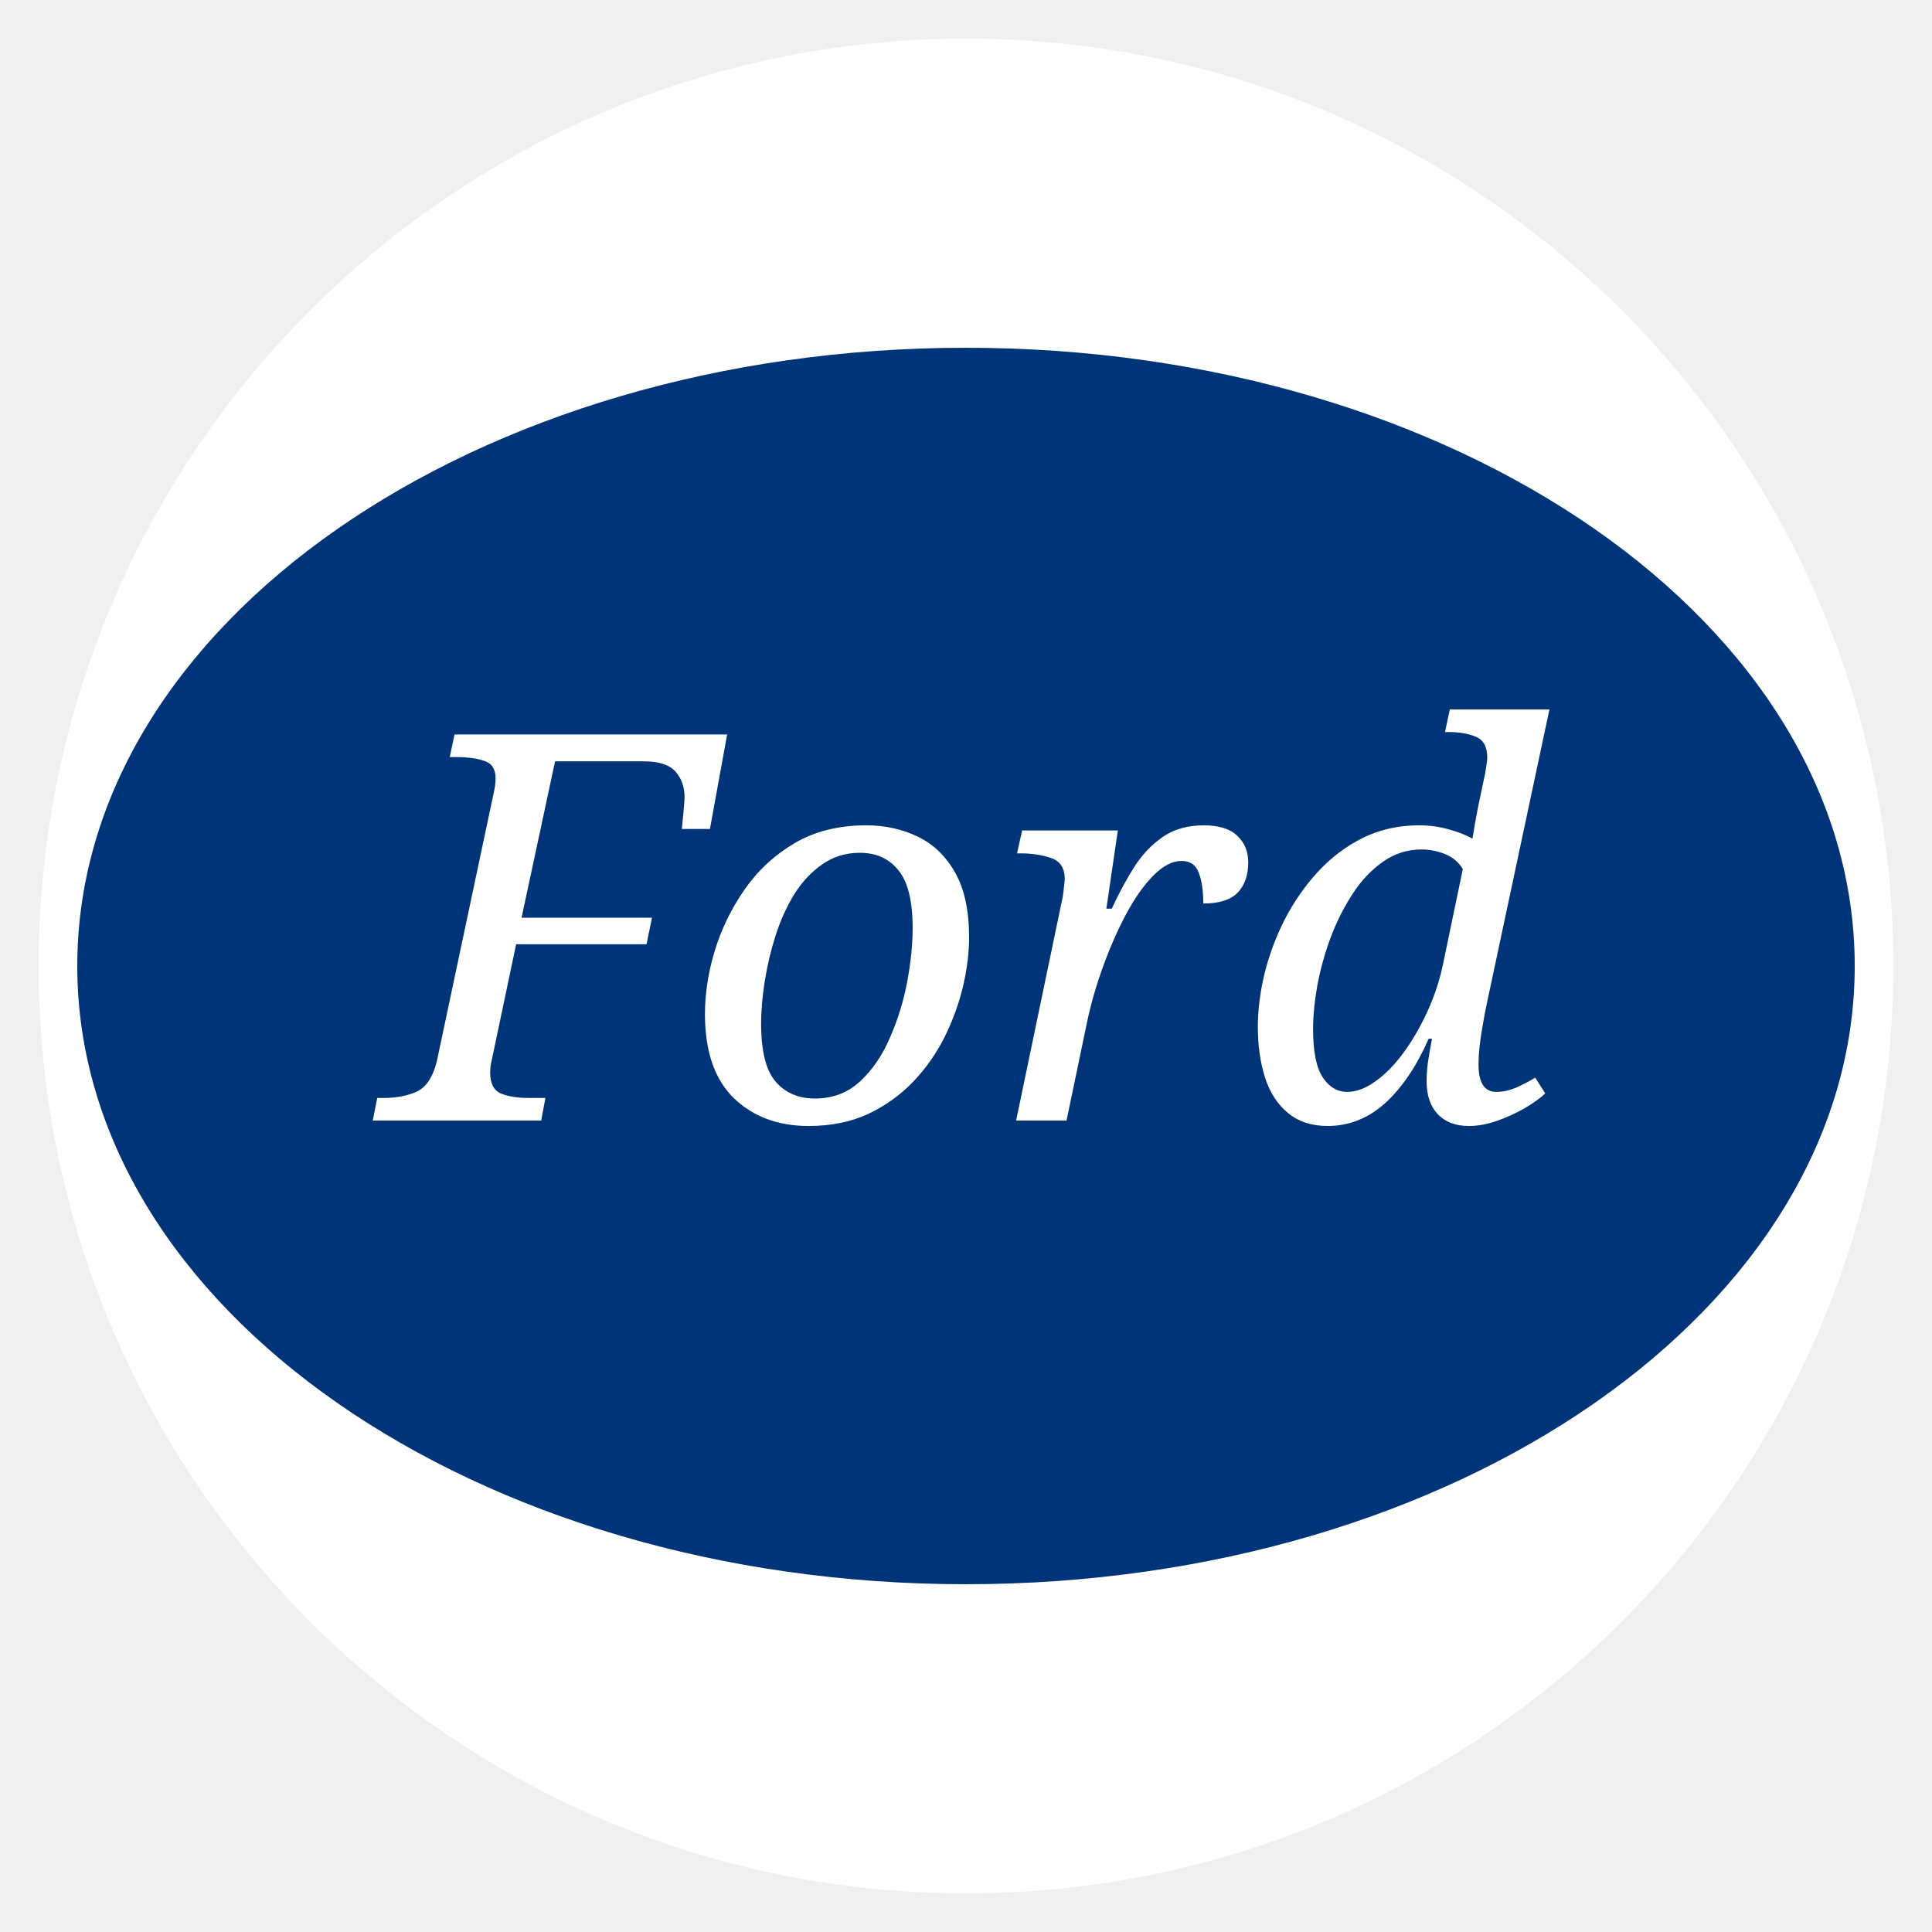
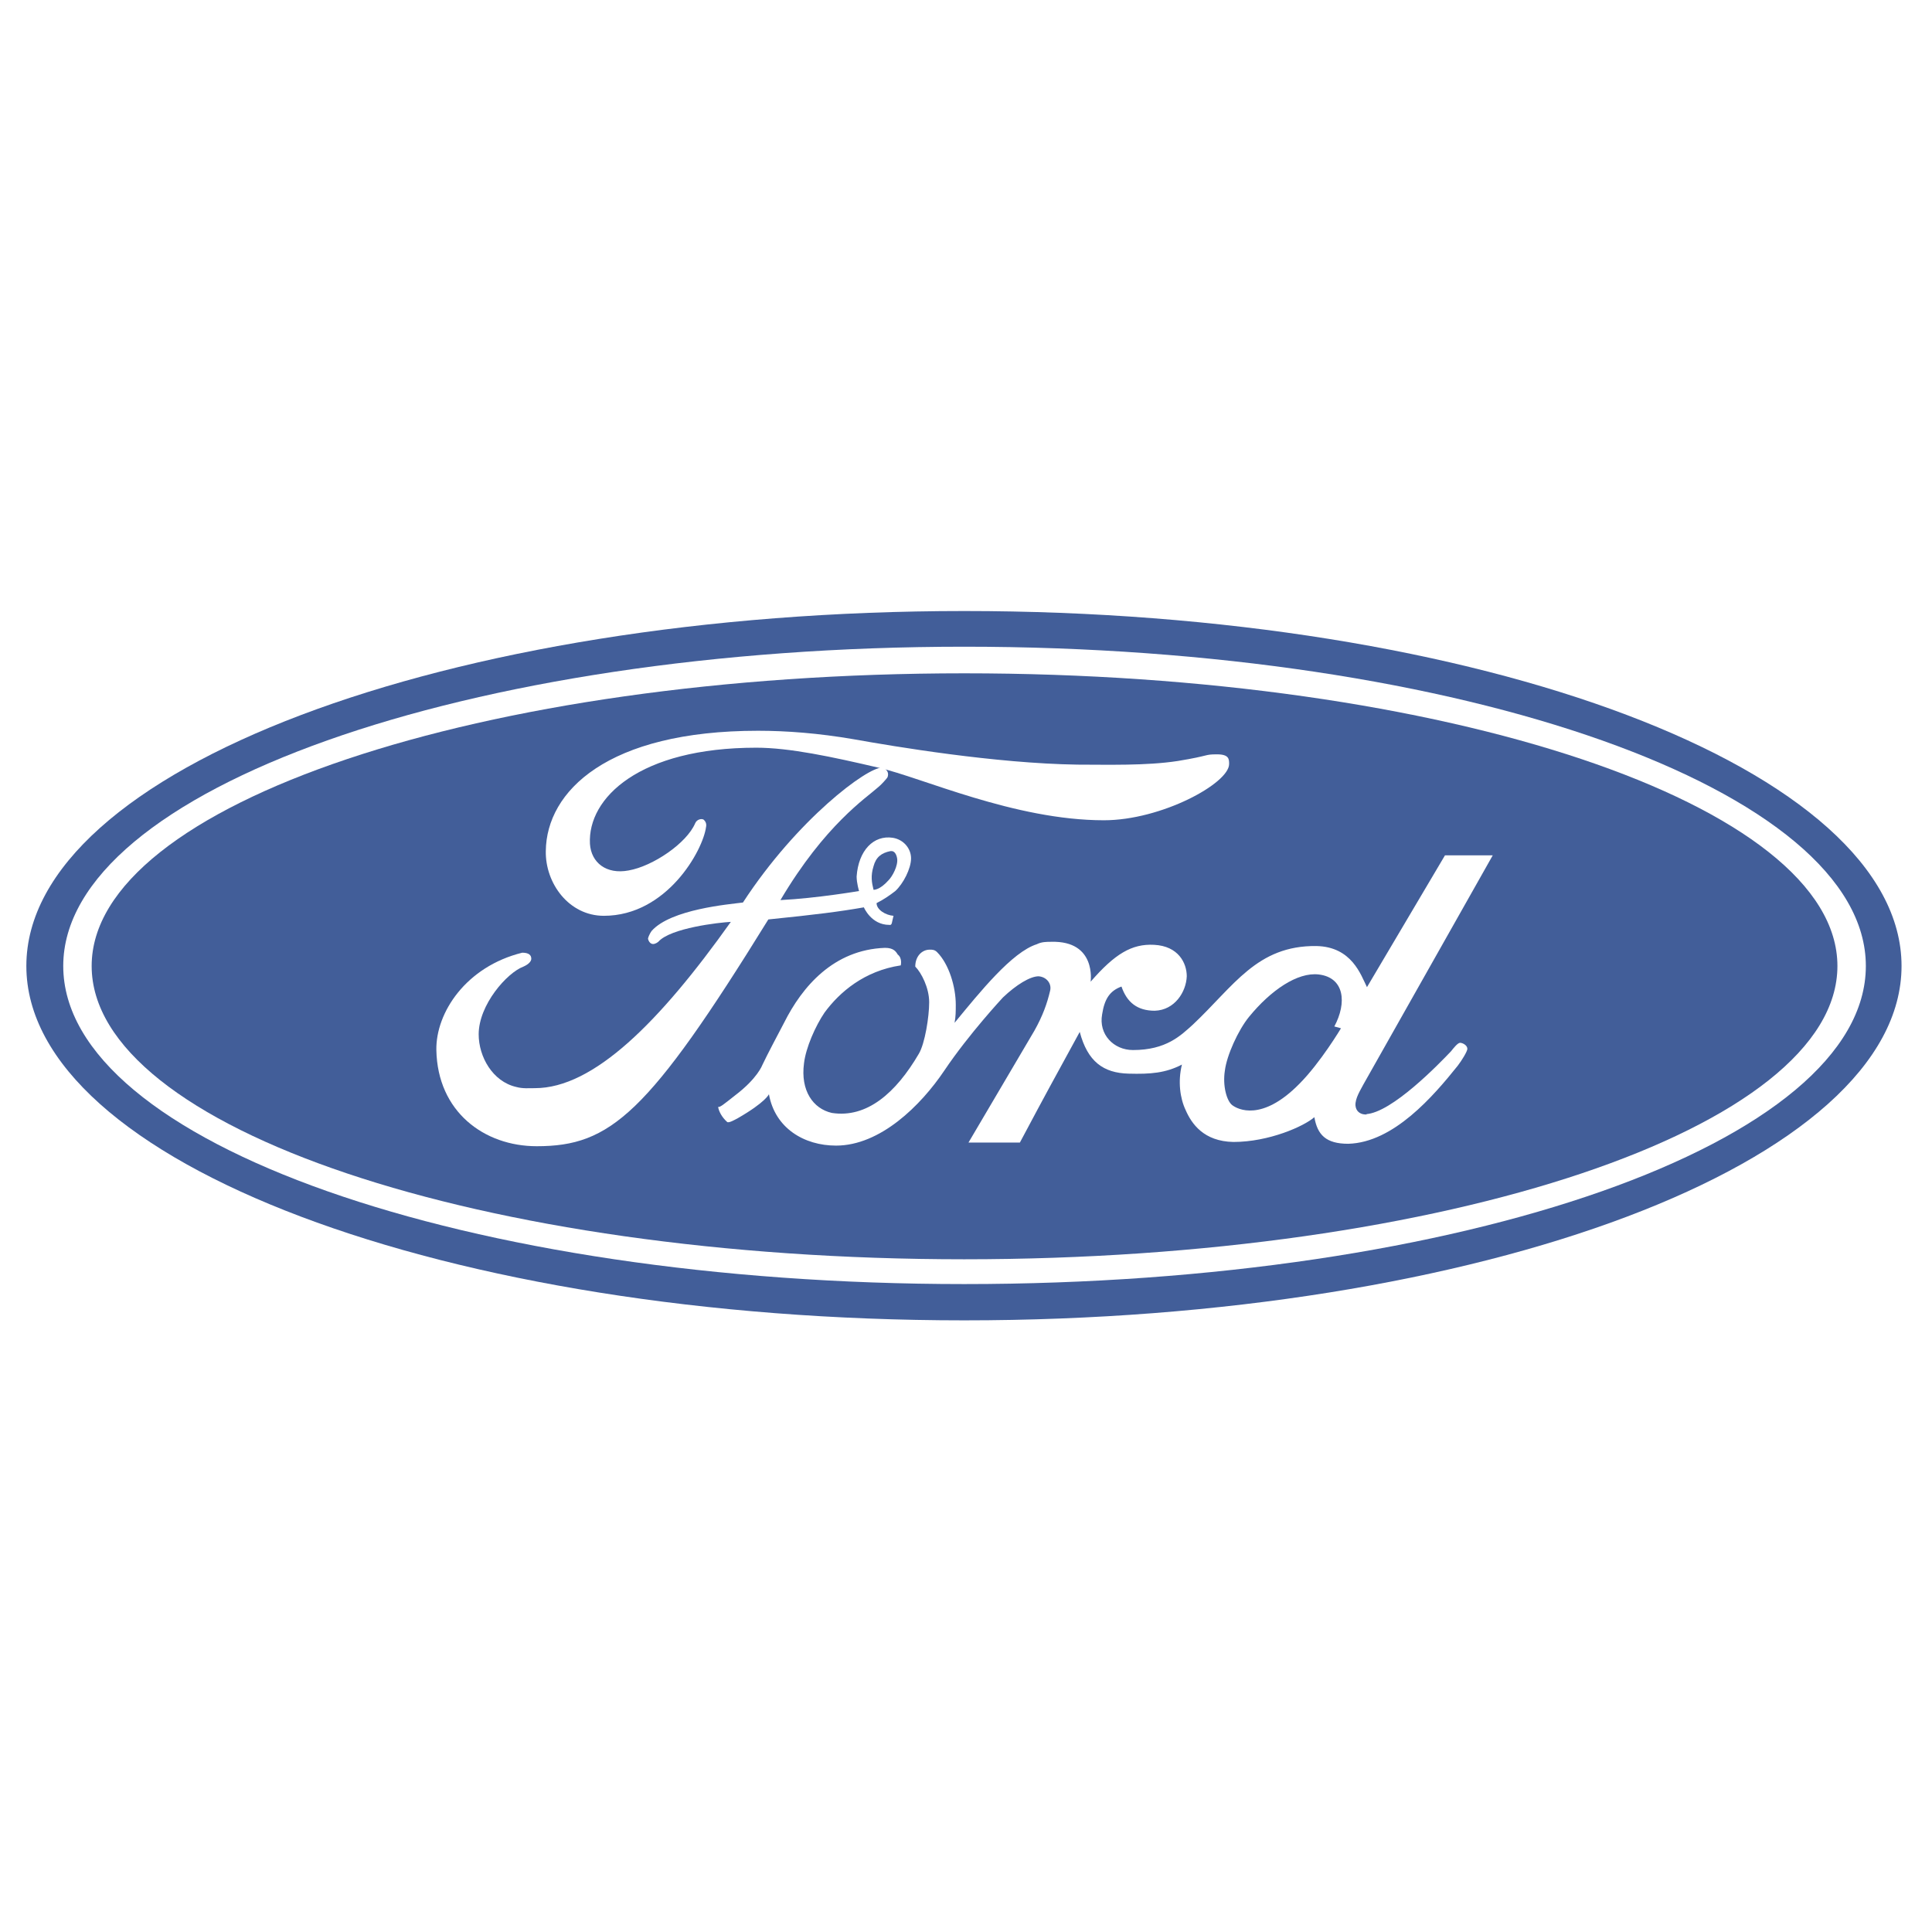
- <svg xmlns="http://www.w3.org/2000/svg" viewBox="0 0 100 100">
-   <circle cx="50" cy="50" r="48" fill="white" />
-   <ellipse cx="50" cy="50" rx="46" ry="32" fill="#003478" />
-   <text x="50" y="58" text-anchor="middle" font-family="Georgia,serif" font-size="28" font-style="italic" fill="white">Ford</text>
+ <svg xmlns="http://www.w3.org/2000/svg" width="2500" height="2500" viewBox="0 0 192.756 192.756">
+   <g fill-rule="evenodd" clip-rule="evenodd">
+     <path fill="#fff" d="M0 0h192.756v192.756H0V0z" />
+     <path d="M96.203 131.732c51.643 0 93.514-15.808 93.514-35.355 0-19.547-41.871-35.415-93.514-35.415-51.703 0-93.574 15.868-93.574 35.415 0 19.548 41.871 35.355 93.574 35.355z" fill="#425e99" />
+     <path d="M96.203 128.112c-49.592 0-89.893-14.118-89.893-31.735 0-17.556 40.301-31.855 89.893-31.855 49.713 0 89.953 14.299 89.953 31.855 0 17.617-40.24 31.735-89.953 31.735z" fill="#fff" />
+     <path d="M96.203 125.639c48.084 0 87.117-13.092 87.117-29.262 0-16.108-39.033-29.2-87.117-29.2-48.144 0-87.058 13.092-87.058 29.2.001 16.17 38.914 29.262 87.058 29.262z" fill="#425e99" />
+     <path d="M119.01 102.229c4.102-3.861 6.393-7.903 12.307-7.843 3.559.06 4.463 2.896 5.066 4.103l7.783-13.152h4.766l-12.91 22.866c-.242.482-.846 1.387-.785 2.111.123 1.146 1.57.845 1.027.845 2.594-.121 7.359-5.068 8.506-6.274.24-.303.664-.845.904-.845.242 0 .725.241.725.603 0 .242-.543 1.146-.965 1.689-2.414 3.017-6.395 7.662-10.92 7.783-2.232 0-3.078-.905-3.379-2.654-1.025.904-4.525 2.473-8.084 2.473-2.957-.06-4.164-1.81-4.766-3.197-.543-1.146-.785-2.835-.363-4.524-1.629.845-3.137.965-5.309.905-2.535-.061-4.104-1.207-4.887-4.164-2.896 5.31-3.018 5.49-5.973 11.041h-5.128l6.576-11.161c.846-1.509 1.268-2.715 1.568-3.981.182-.725-.361-1.389-1.146-1.448-.844 0-2.23.845-3.559 2.111 0 0-3.378 3.62-5.852 7.3-2.354 3.5-6.395 7.481-10.799 7.481-3.198 0-6.094-1.749-6.697-5.128 0 0-.302.784-3.138 2.413-.241.12-.844.482-1.024.362-.544-.482-.845-1.086-.906-1.509.181.061.543-.241 1.689-1.146 2.232-1.689 2.715-3.018 2.715-3.018.542-1.146 1.509-2.956 2.172-4.223 1.811-3.62 4.947-7.3 10.075-7.481.845 0 1.086.362 1.267.664.482.362.302 1.086.302 1.086-3.62.543-6.093 2.654-7.602 4.706-.904 1.327-1.87 3.499-2.051 5.067-.362 2.715.905 4.524 2.775 4.947 3.499.543 6.395-1.991 8.688-5.912.604-1.026 1.026-3.681 1.026-5.129s-.785-2.956-1.388-3.56c0-1.025.663-1.689 1.447-1.689.241 0 .483 0 .724.241 1.207 1.207 1.871 3.5 1.871 5.249 0 .604 0 1.207-.121 1.811 2.534-3.077 5.731-7.059 8.206-7.843.482-.241.965-.241 1.447-.241 4.525-.121 3.922 3.982 3.922 3.982 2.412-2.775 4.102-3.801 6.334-3.681 2.414.121 3.258 1.811 3.258 3.138-.061 1.568-1.205 3.378-3.195 3.438-1.752 0-2.777-.845-3.32-2.413-1.146.423-1.688 1.207-1.93 2.775-.363 1.991 1.146 3.56 3.076 3.56 3.319.001 4.768-1.448 5.975-2.534zM122.629 76.227c0 1.931-6.758 5.611-12.49 5.611-8.928 0-18.219-4.284-22.501-5.249-4.646-1.086-8.869-1.991-12.188-1.991-11.644 0-16.833 5.008-16.591 9.593.121 1.87 1.628 3.077 3.861 2.654 2.414-.422 5.792-2.715 6.637-4.706.181-.422.664-.483.845-.362.362.302.241.724.241.724-.302 2.353-3.922 8.869-10.196 8.869-3.499 0-5.852-3.258-5.792-6.456.06-5.973 6.154-12.006 21.176-12.006 2.835 0 6.033.241 9.533.845 4.041.724 14.116 2.413 22.321 2.534 3.018 0 6.879.121 10.016-.362 3.318-.543 2.594-.664 3.922-.664 1.206 0 1.206.483 1.206.966z" fill="#fff" />
+     <path d="M131.559 97.222c-2.113-.241-4.768 1.569-6.939 4.224-1.086 1.327-2.232 3.861-2.414 5.369-.24 1.509.182 3.017.725 3.439.543.422 2.957 1.689 6.697-2.111 2.111-2.112 4.162-5.551 4.162-5.551l-.664-.182c1.267-2.352 1.024-4.887-1.567-5.188z" fill="#425e99" />
+     <path d="M87.456 90.103c0 .664.904 1.207 1.689 1.268-.181.663-.121.965-.422.905-1.81 0-2.534-1.75-2.534-1.75-2.412.422-4.765.724-9.532 1.207-12.006 19.427-15.746 22.625-23.107 22.625-5.249 0-9.894-3.439-10.015-9.593-.061-3.74 2.956-8.326 8.567-9.714.664 0 .905.242.905.604 0 .242-.241.543-.785.784-1.629.604-4.464 3.801-4.464 6.758 0 2.232 1.388 4.706 3.74 5.248.664.182 1.268.121 1.871.121 5.852 0 12.428-6.576 19.547-16.591-1.146.06-6.033.604-7.24 1.991-.542.422-.904.181-1.025-.302 0-.121.181-.543.363-.785 1.93-2.172 7.722-2.654 9.109-2.835 5.43-8.326 12.428-13.515 13.876-13.454.241 0 .785.362.543.965-.061.121-.664.784-.904.965-1.207 1.086-5.31 3.741-9.774 11.282 3.62-.181 7.843-.905 7.843-.905s-.241-.784-.241-1.448c.181-2.594 1.689-4.163 3.62-3.861 1.087.181 1.81 1.086 1.81 2.051 0 1.026-.784 2.534-1.569 3.258-.544.421-1.148.844-1.871 1.206z" fill="#fff" />
+     <path d="M87.153 88.775s.604.061 1.508-.965c.362-.362.966-1.448.845-2.172-.061-.362-.241-.784-.663-.724-.906.182-1.449.604-1.69 1.509-.301.965-.18 1.629 0 2.352z" fill="#425e99" />
+   </g>
</svg>
